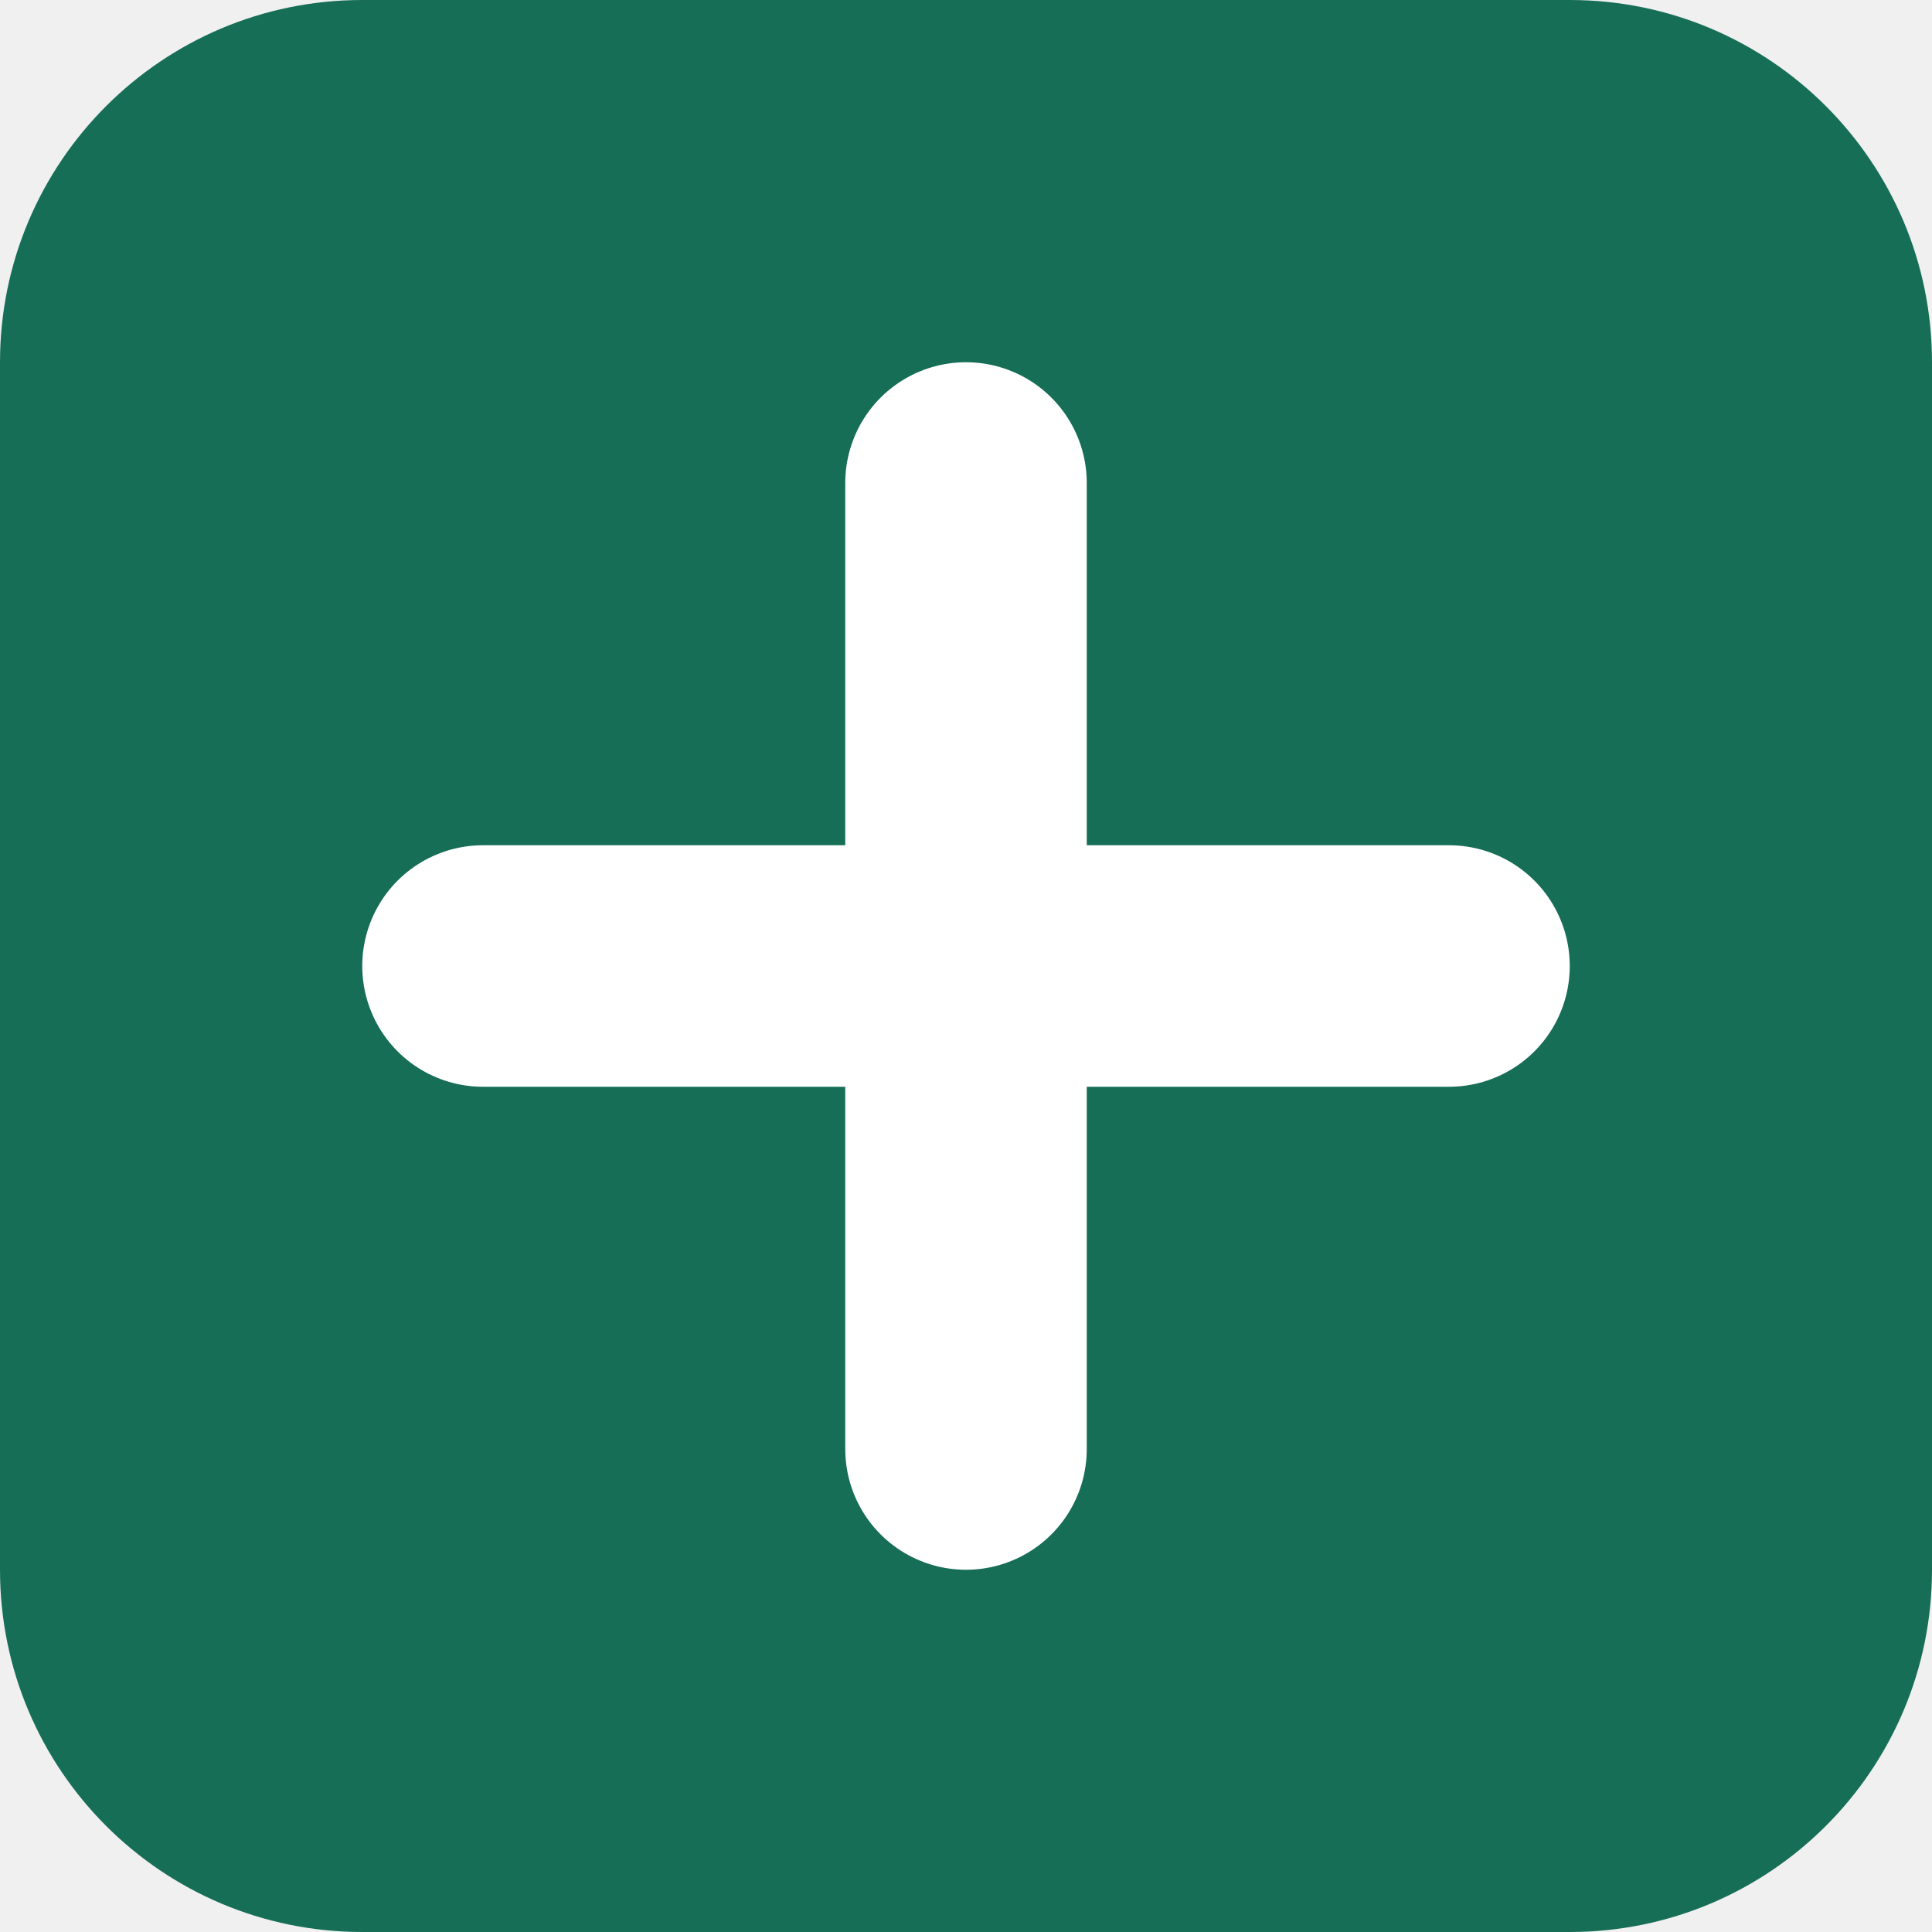
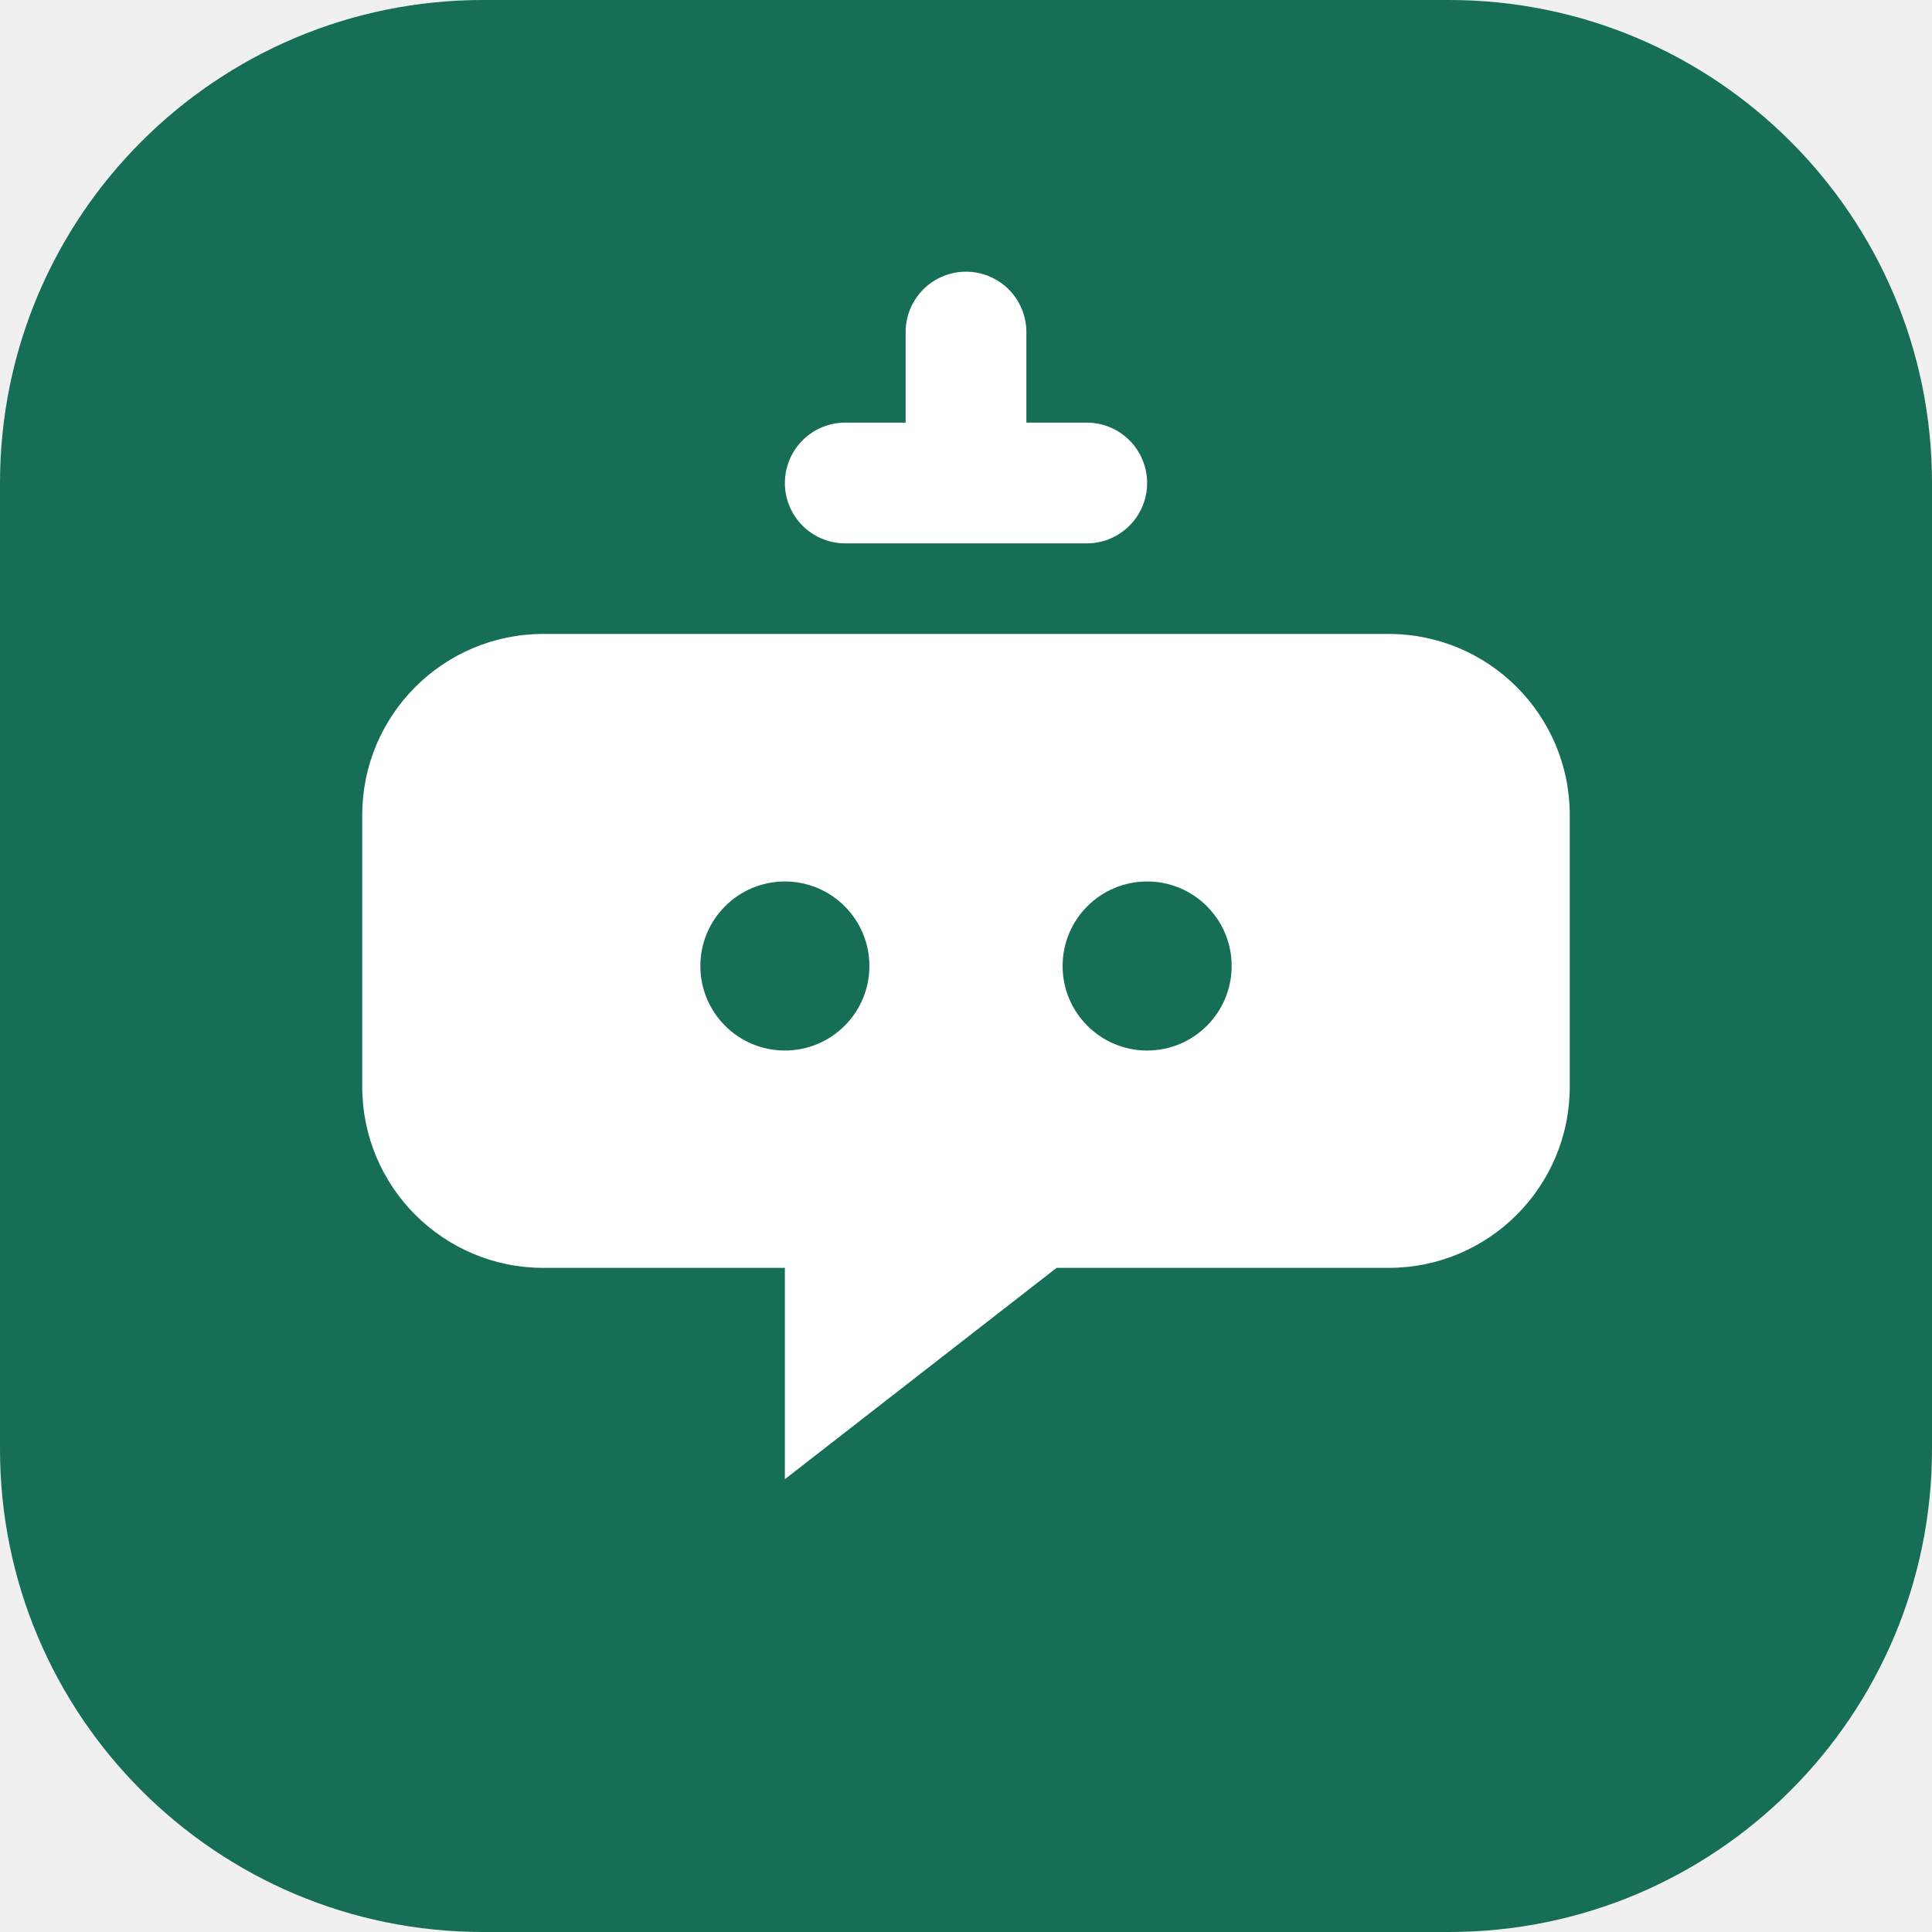
<svg xmlns="http://www.w3.org/2000/svg" viewBox="0 0 32 32">
-   <rect width="32" height="32" rx="6" fill="#176e57" />
-   <path d="M16 8v16M8 16h16" stroke="#fff" stroke-width="4" stroke-linecap="round" />
+   <rect width="32" height="32" rx="8" fill="#176e57" />
+   <path d="M9 10.5h14a3 3 0 0 1 3 3v4.5a3 3 0 0 1-3 3h-5.5L13 24.5V21H9a3 3 0 0 1-3-3v-4.5a3 3 0 0 1 3-3Z" fill="#fff" />
+   <circle cx="13" cy="16" r="1.4" fill="#176e57" />
+   <circle cx="19" cy="16" r="1.4" fill="#176e57" />
+   <path d="M14 8h4M16 5.5V8" stroke="#fff" stroke-width="2" stroke-linecap="round" />
</svg>
